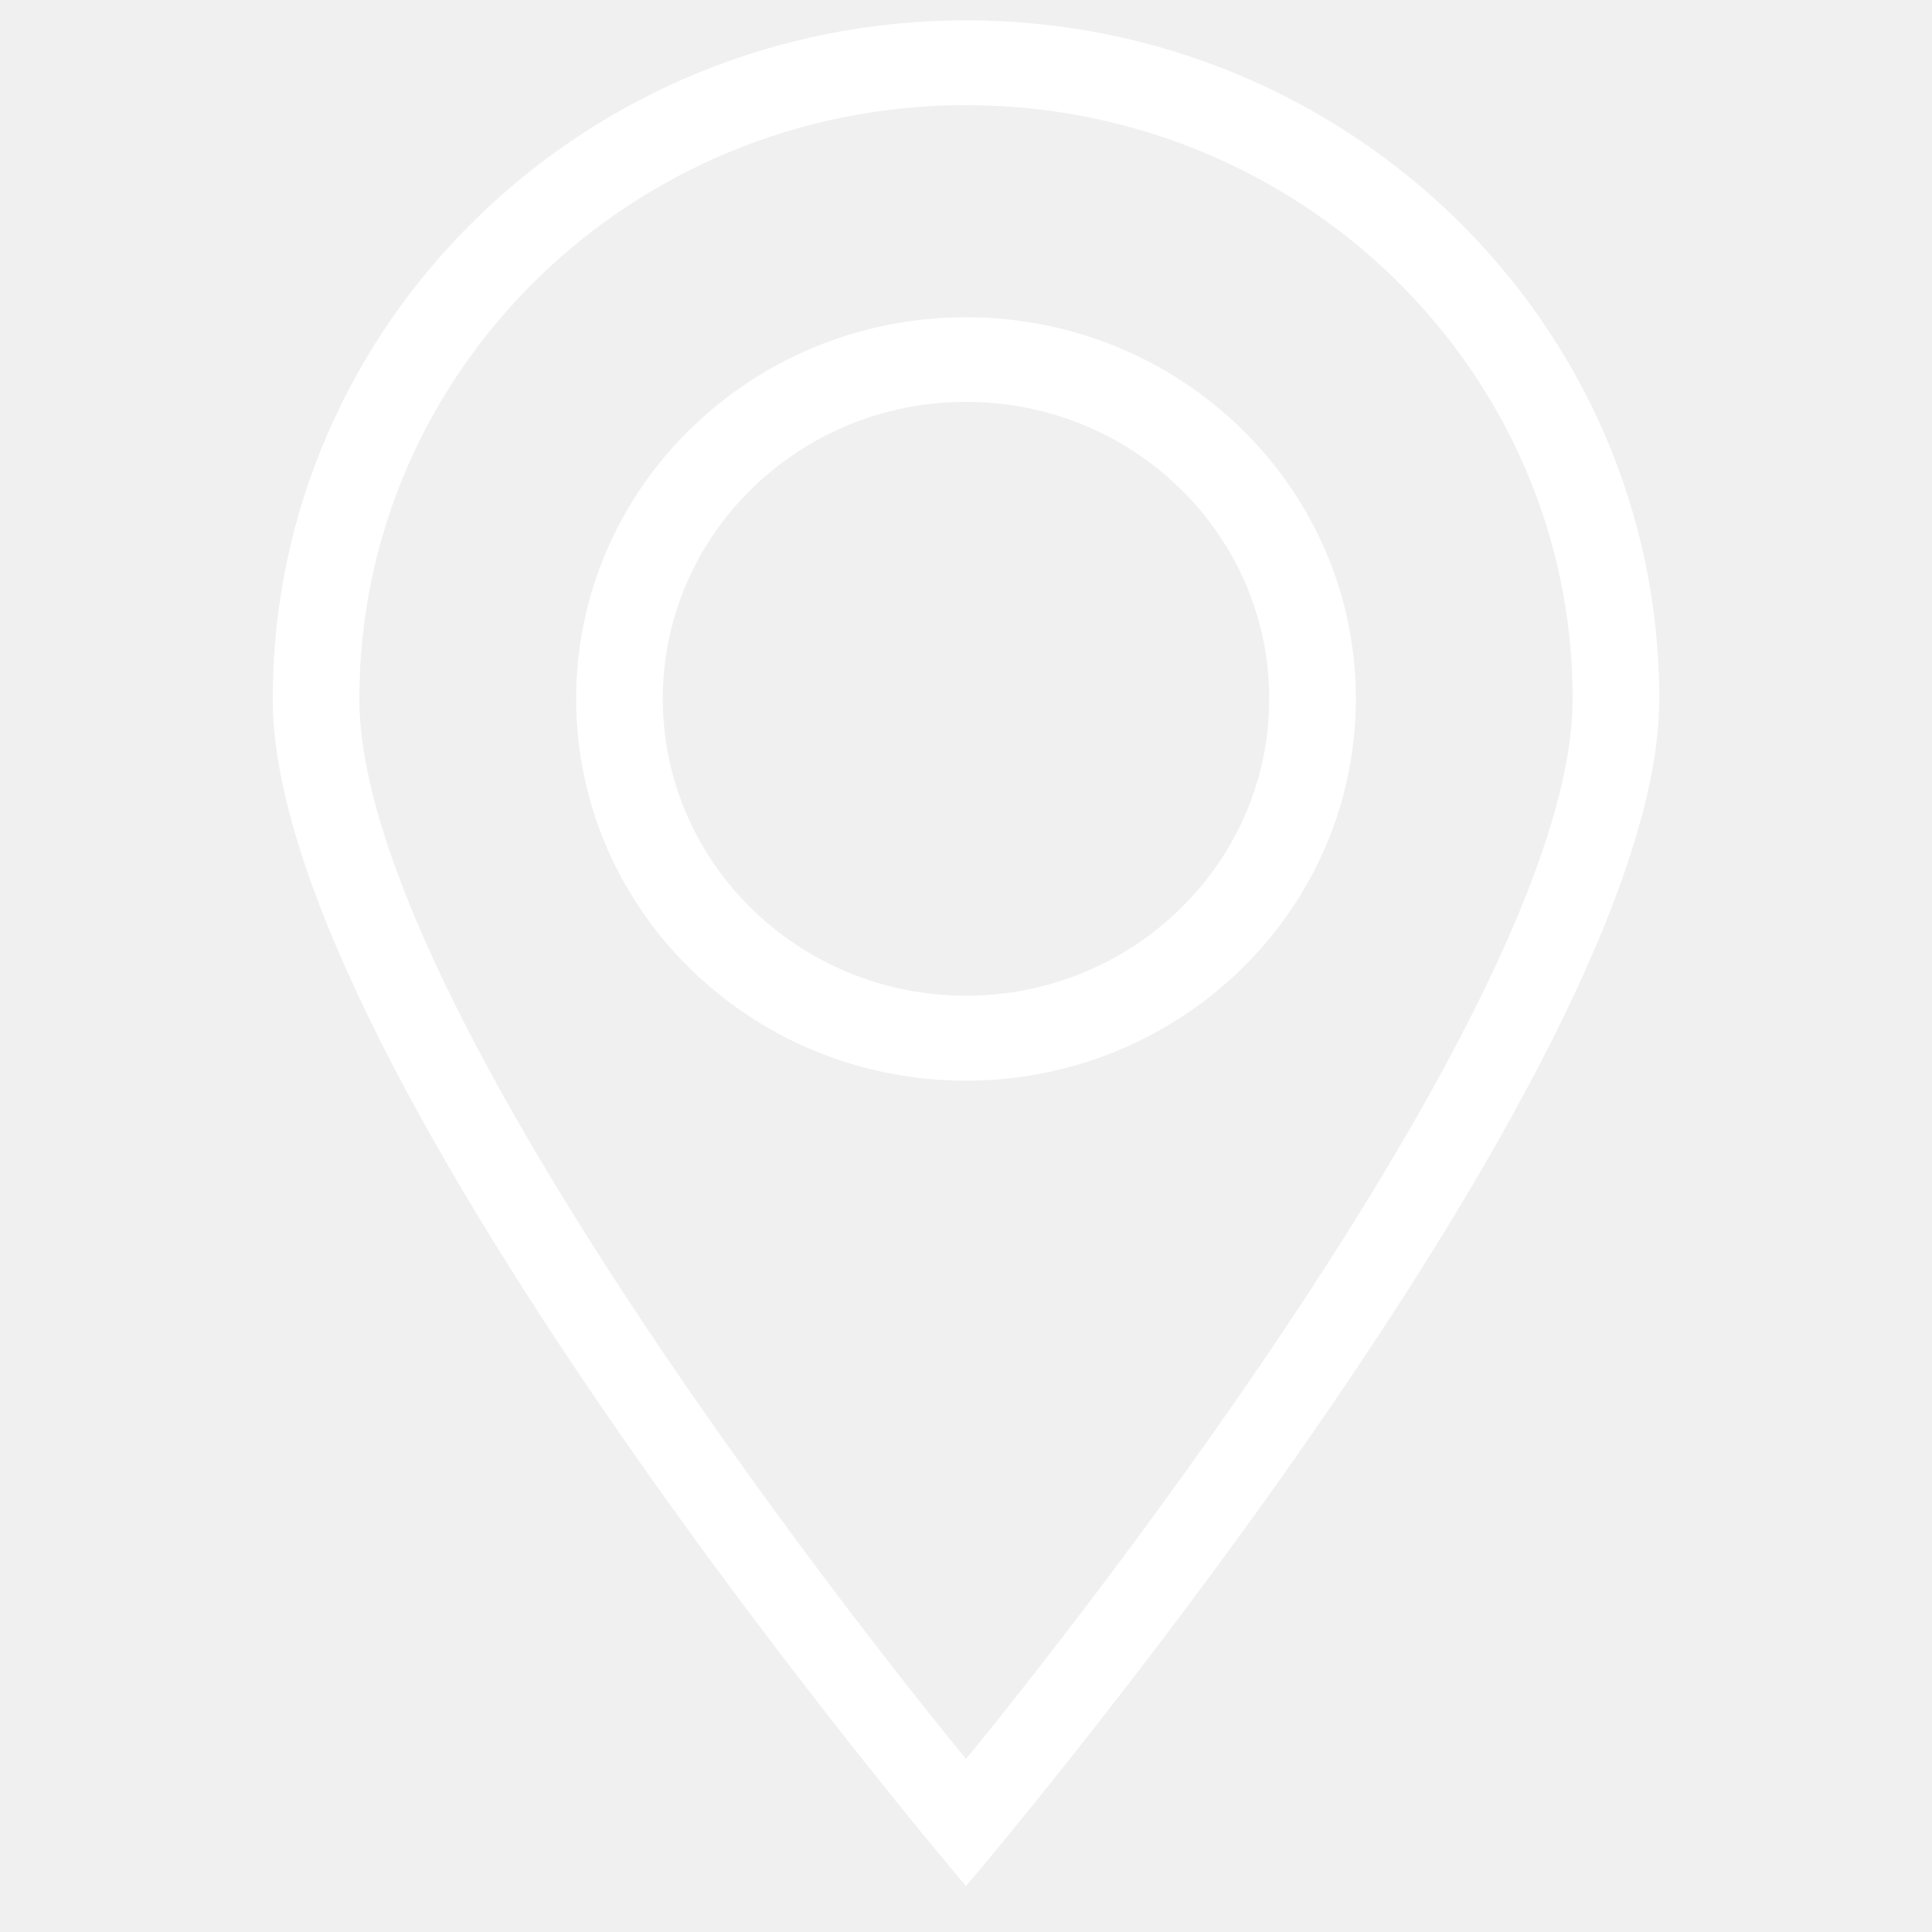
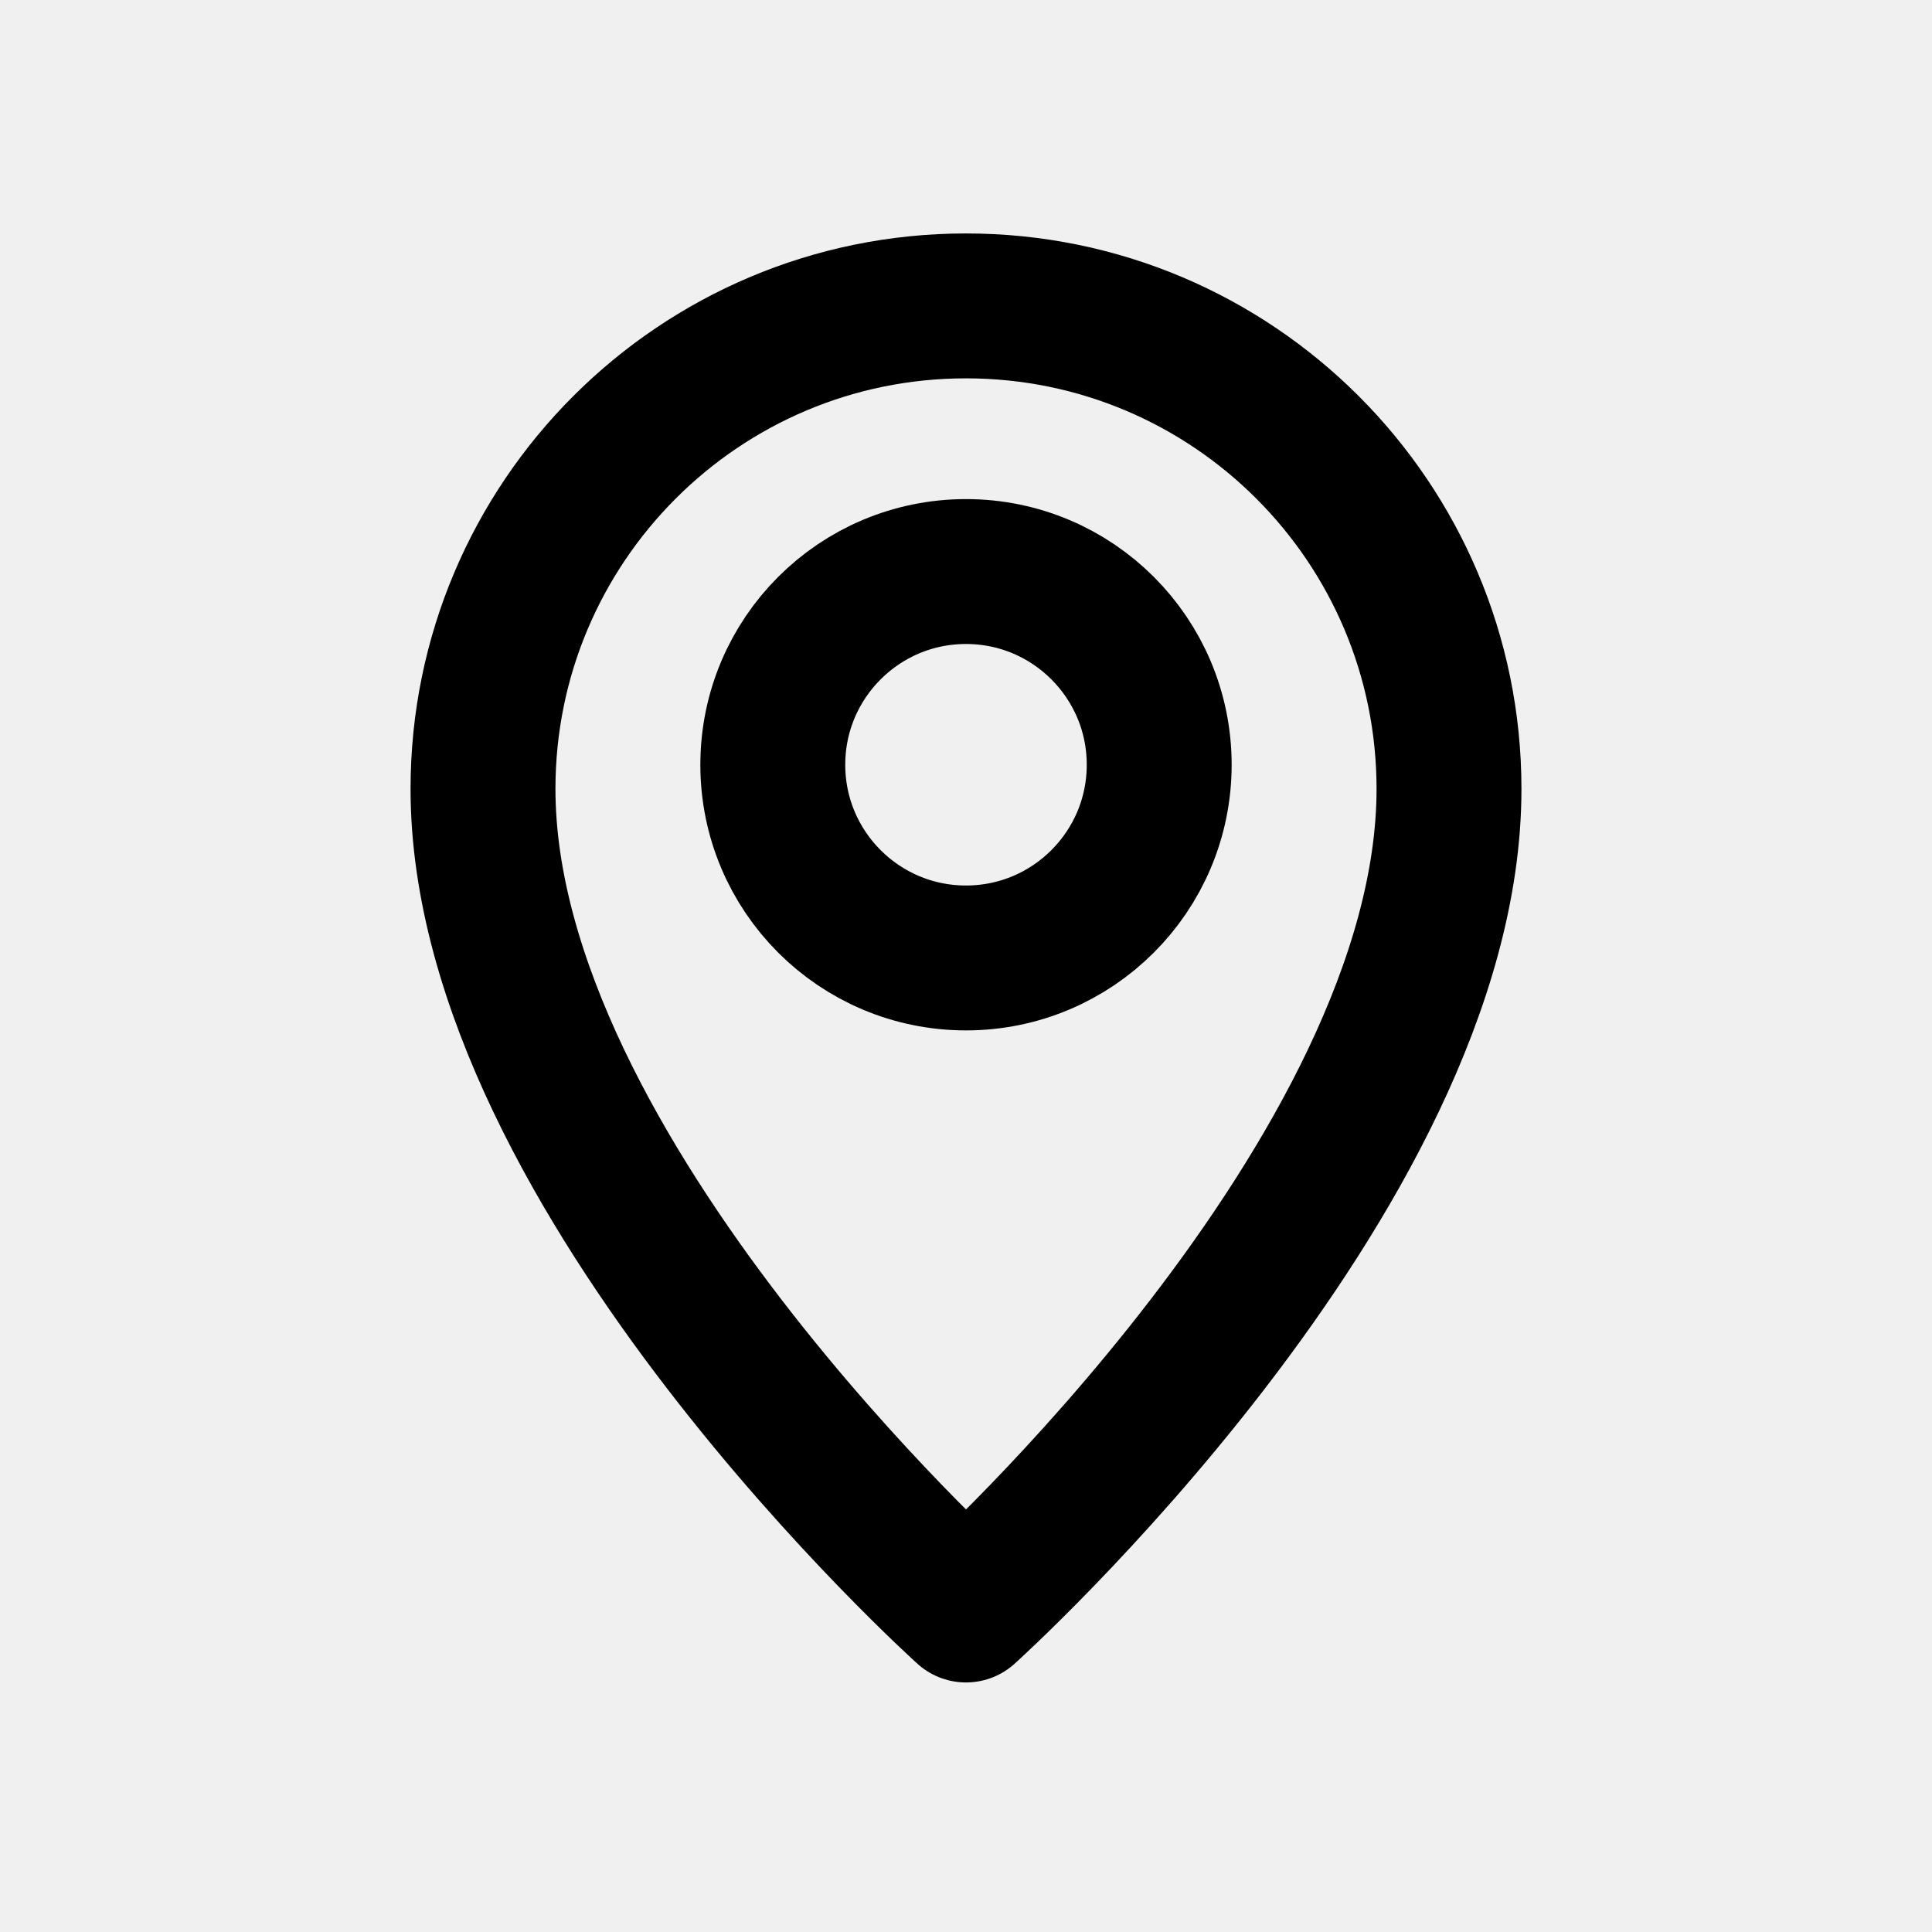
- <svg xmlns="http://www.w3.org/2000/svg" viewBox="25 0 950 950">
-   <path stroke-width="14" fill="#fff" d="M691.7,343.6C691.7,240,605.9,156,500,156s-191.7,84-191.7,187.7c0,103.6,85.8,187.7,191.7,187.7C605.9,531.3,691.7,447.3,691.7,343.6z M350.9,343.6c0-80.6,66.8-146,149.1-146s149.1,65.3,149.1,146c0,80.6-66.8,146-149.1,146S350.9,424.2,350.9,343.6z M840.9,343.6C840.9,159.4,688.3,10,500,10c-188.3,0-340.9,149.4-340.9,333.6c0,184.3,340.9,583.8,340.9,583.8S840.9,527.9,840.9,343.6z M500,51.7c164.7,0,298.3,130.7,298.3,291.9c0,161.2-298.3,521.3-298.3,521.3S201.7,504.8,201.7,343.6C201.7,182.4,335.3,51.7,500,51.7z" />
+ <svg xmlns="http://www.w3.org/2000/svg" viewBox="0 0 24 24" fill="none" stroke="currentColor" stroke-width="1.8" stroke-linecap="round" stroke-linejoin="round" aria-hidden="true">
+   <path d="M12 20s6-5.4 6-10.2A6 6 0 1 0 6 9.8C6 14.6 12 20 12 20Z" />
+   <circle cx="12" cy="9.5" r="2.4" />
</svg>
